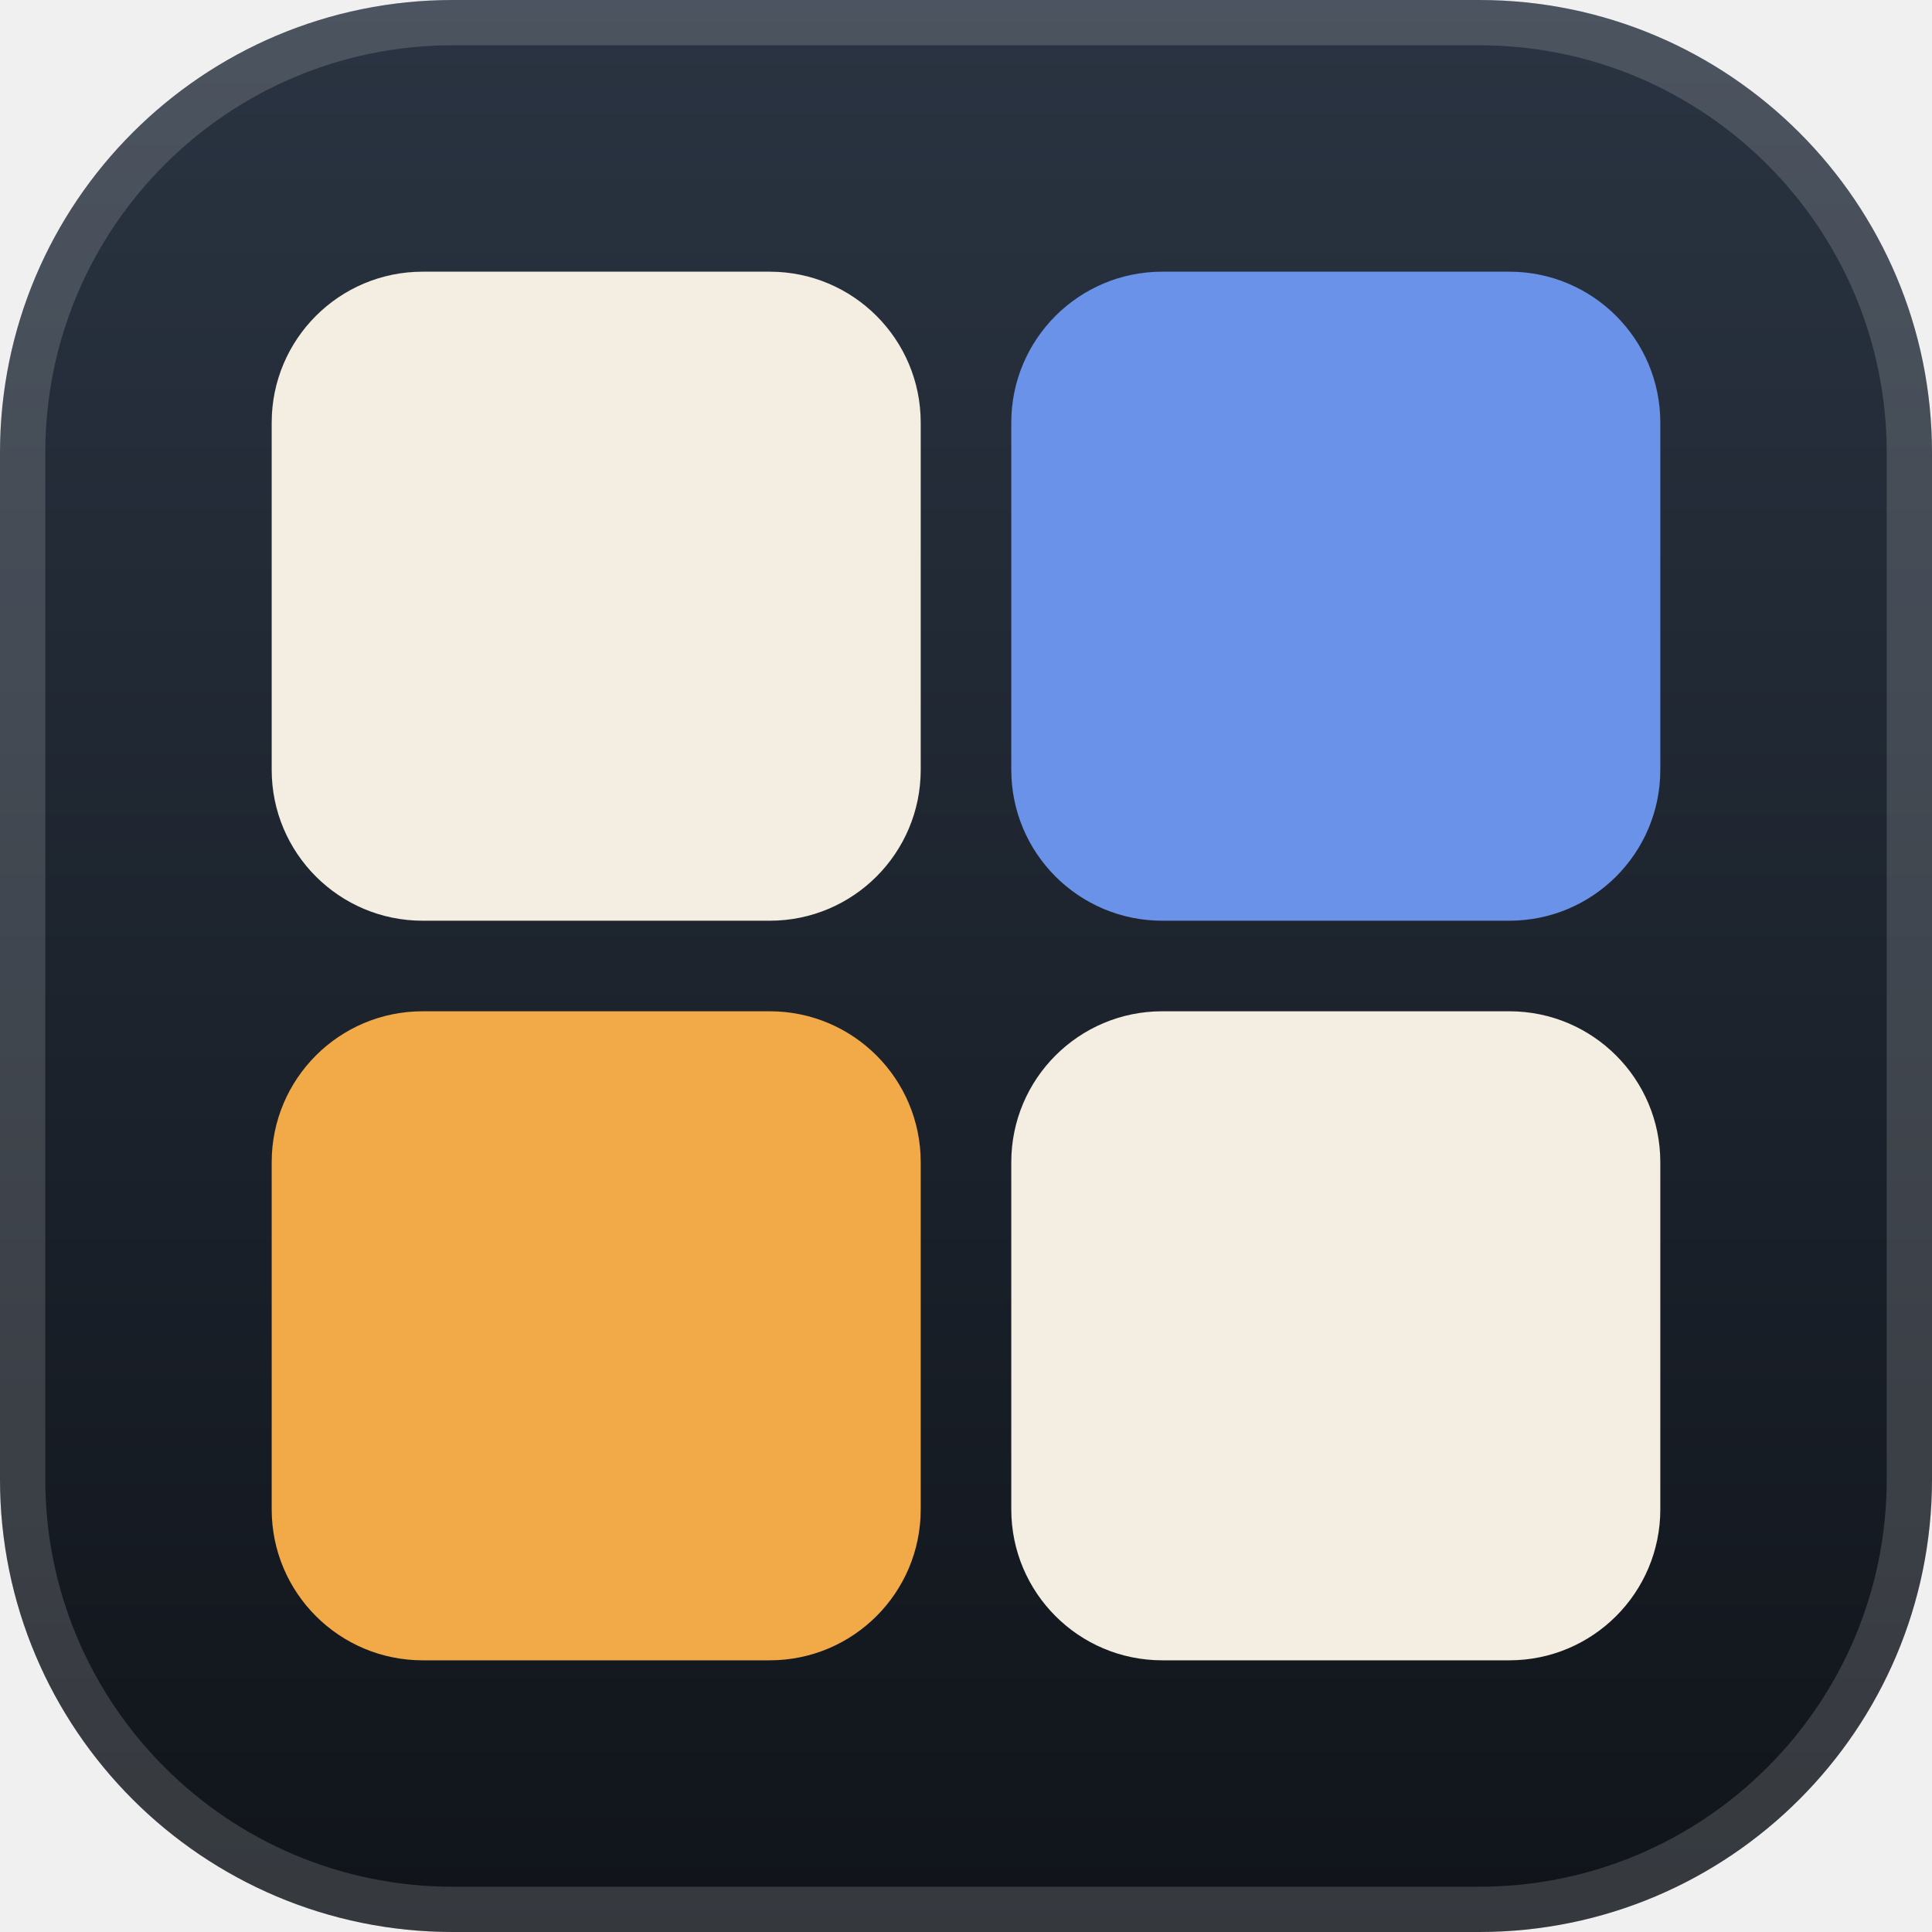
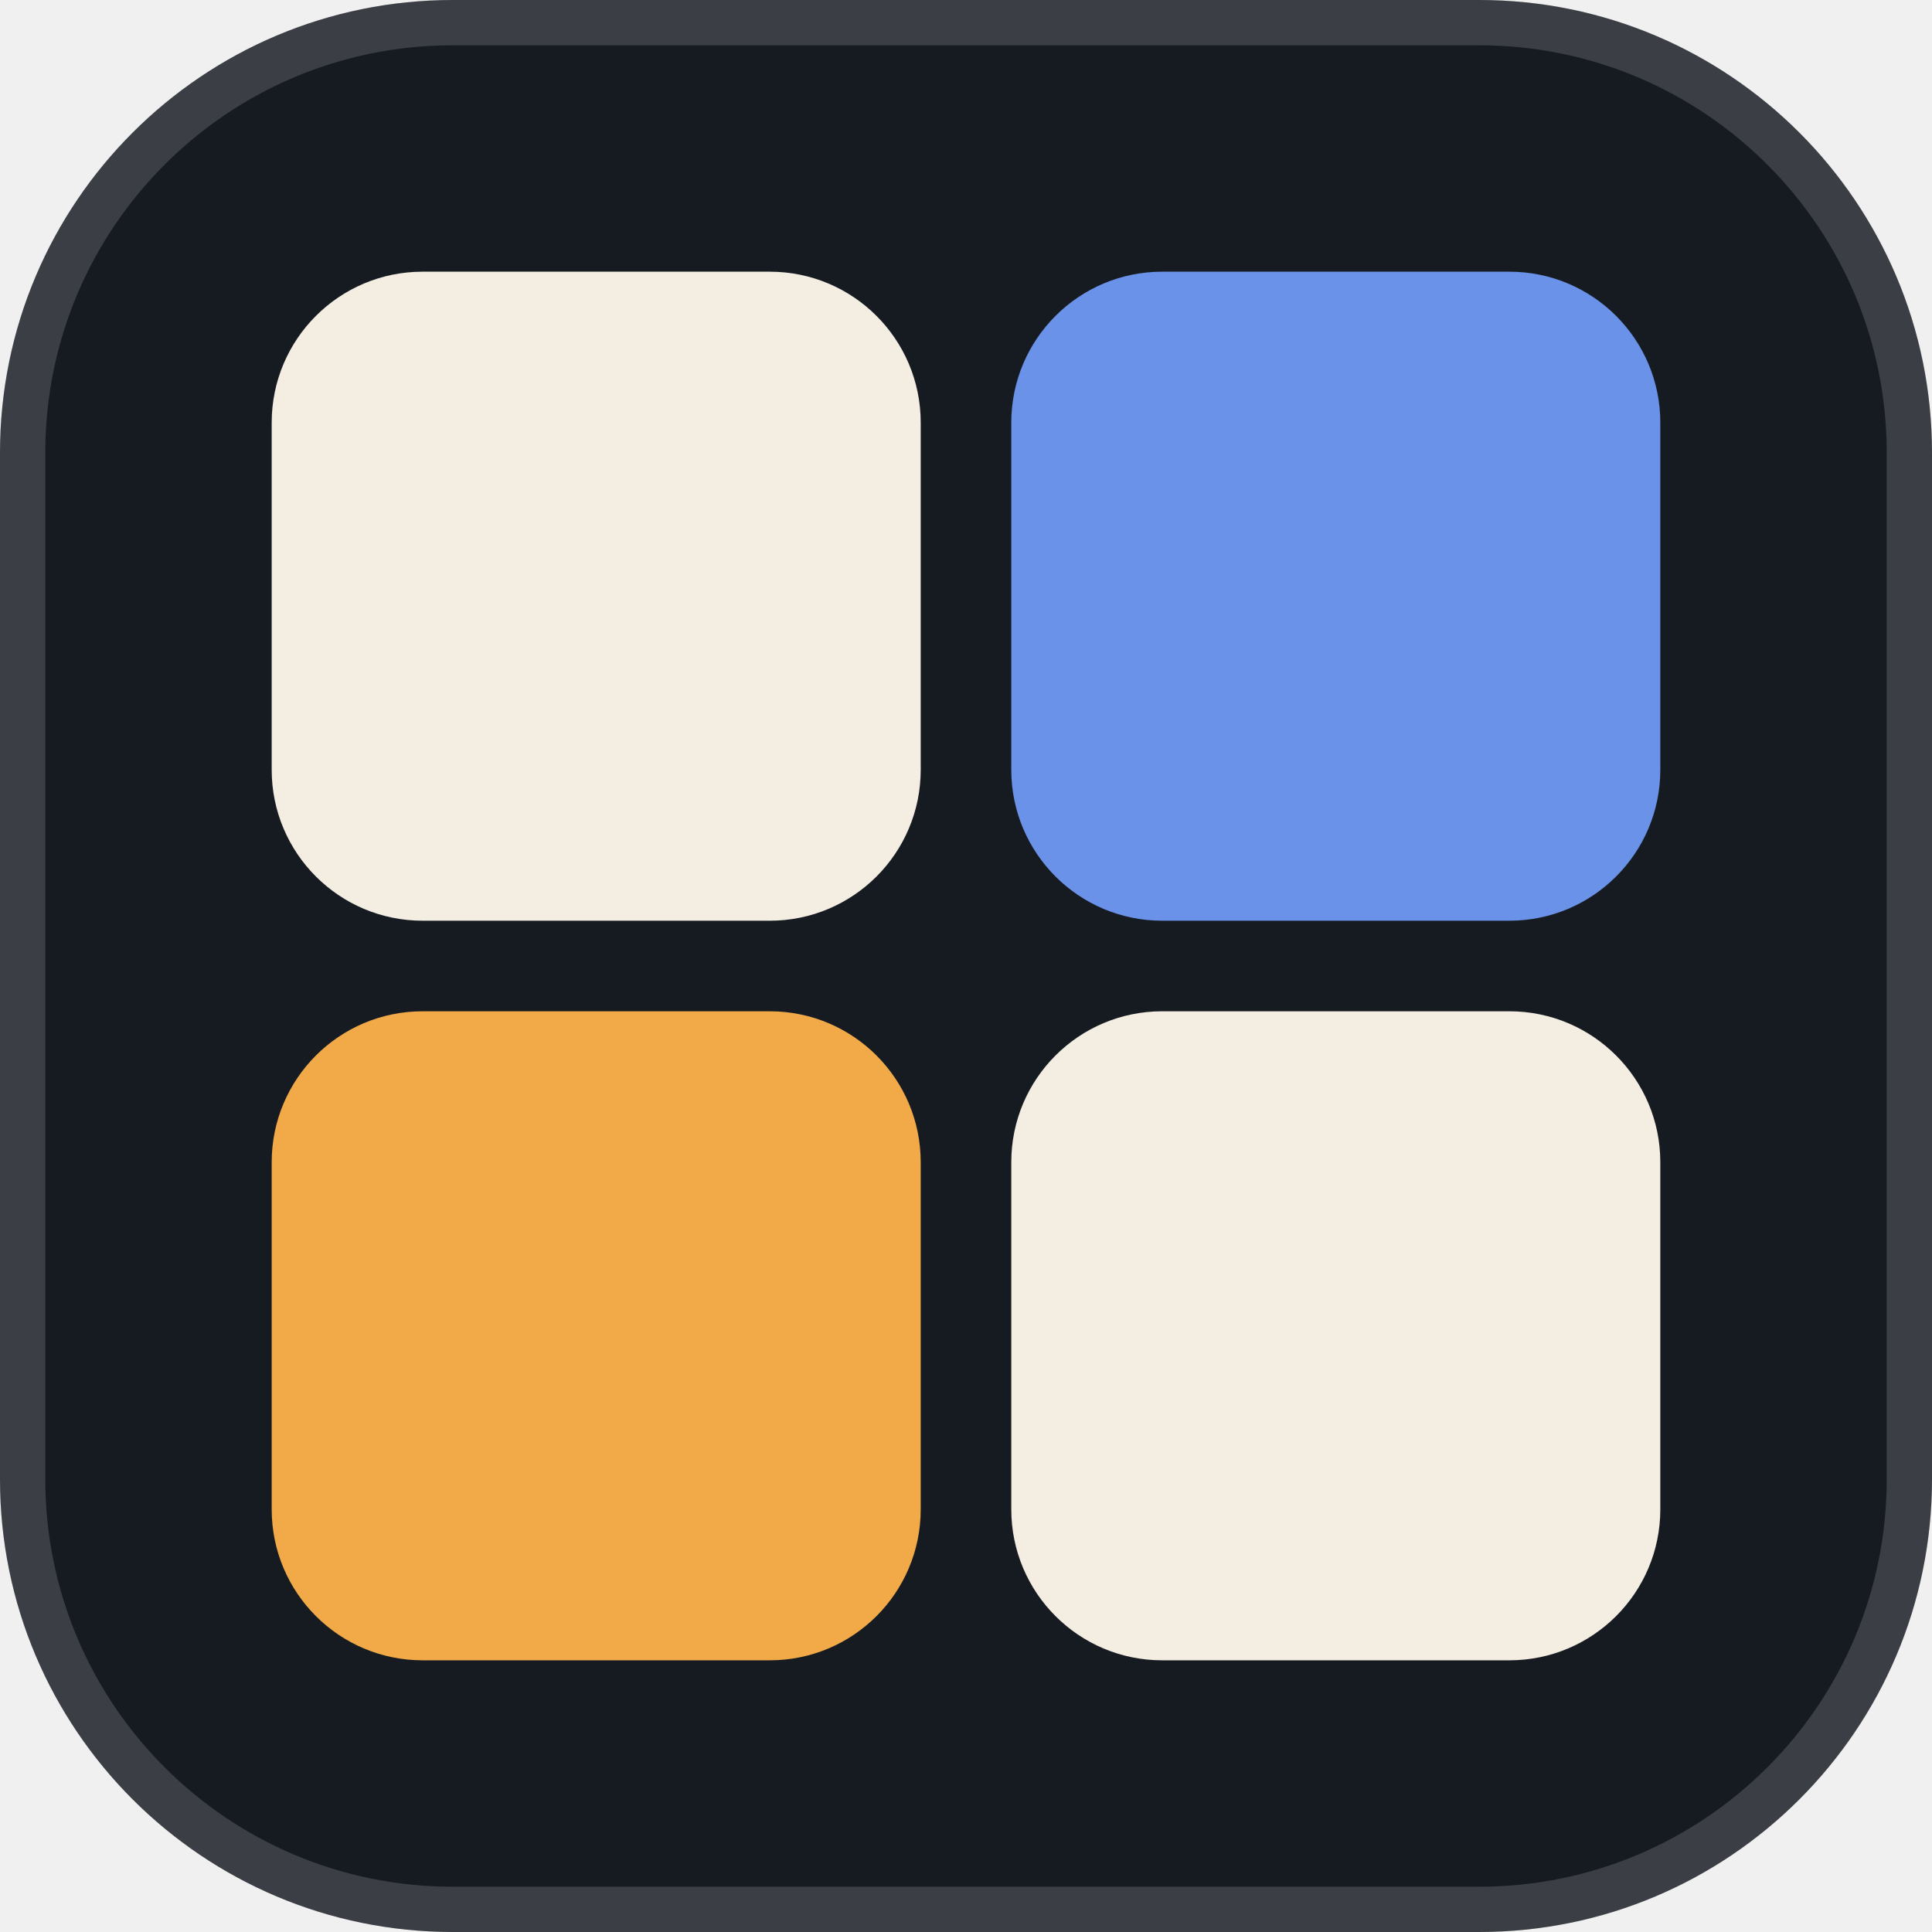
<svg xmlns="http://www.w3.org/2000/svg" viewBox="0 0 64 64">
-   <defs>
-     <linearGradient id="bg" x1="0" y1="0" x2="0" y2="1">
-       <stop offset="0" stop-color="#2A3442" />
-       <stop offset="1" stop-color="#10141A" />
-     </linearGradient>
-   </defs>
-   <rect width="64" height="64" rx="15" fill="url(#bg)" />
-   <rect x="0.75" y="0.75" width="62.5" height="62.5" rx="14.25" fill="none" stroke="#fff" stroke-opacity="0.16" stroke-width="1.5" />
-   <rect x="9" y="9" width="21.5" height="21.5" rx="5" fill="#F3EDE2" />
+   <style>
+     .bg { fill: #161B22; }
+     .rim { stroke: #fff; stroke-opacity: 0.16; }
+     .calm { fill: #F3EDE2; }
+     @media (prefers-color-scheme: light) {
+       .bg { fill: #F4F1EA; }
+       .rim { stroke: #000; stroke-opacity: 0.14; }
+       .calm { fill: #2B3442; }
+     }
+   </style>
+   <rect class="bg" width="64" height="64" rx="15" />
+   <rect class="rim" x="0.75" y="0.75" width="62.5" height="62.5" rx="14.25" fill="none" stroke-width="1.5" />
+   <rect class="calm" x="9" y="9" width="21.5" height="21.5" rx="5" />
  <rect x="33.5" y="9" width="21.5" height="21.5" rx="5" fill="#6A92E8" />
  <rect x="9" y="33.5" width="21.5" height="21.5" rx="5" fill="#F2A947" />
-   <rect x="33.5" y="33.5" width="21.5" height="21.5" rx="5" fill="#F3EDE2" />
+   <rect class="calm" x="33.5" y="33.5" width="21.5" height="21.5" rx="5" />
</svg>
